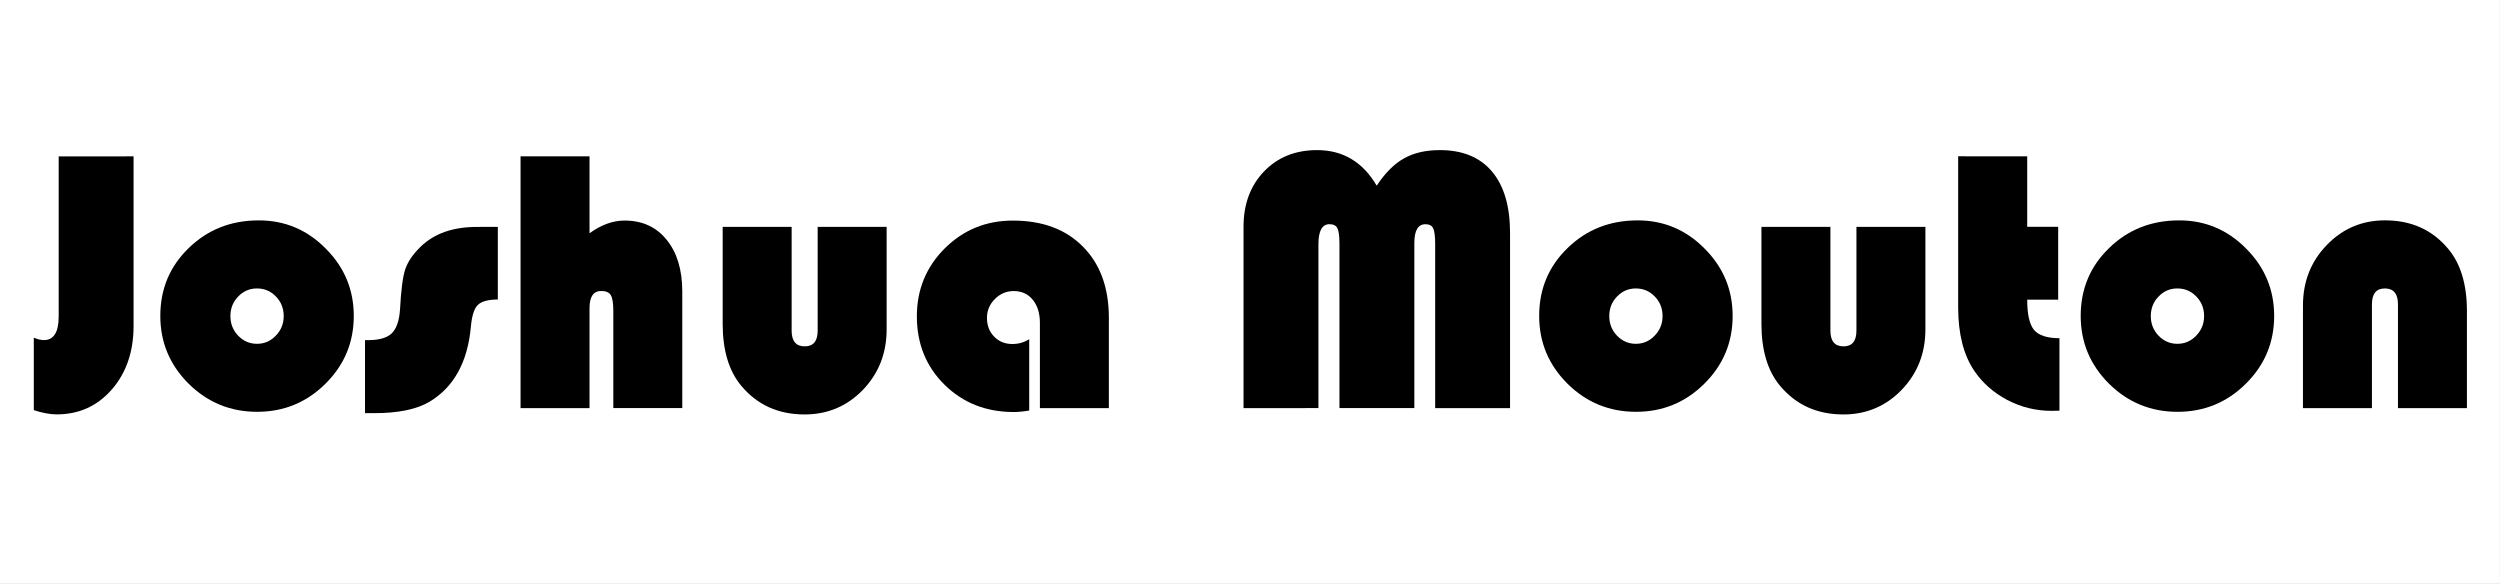
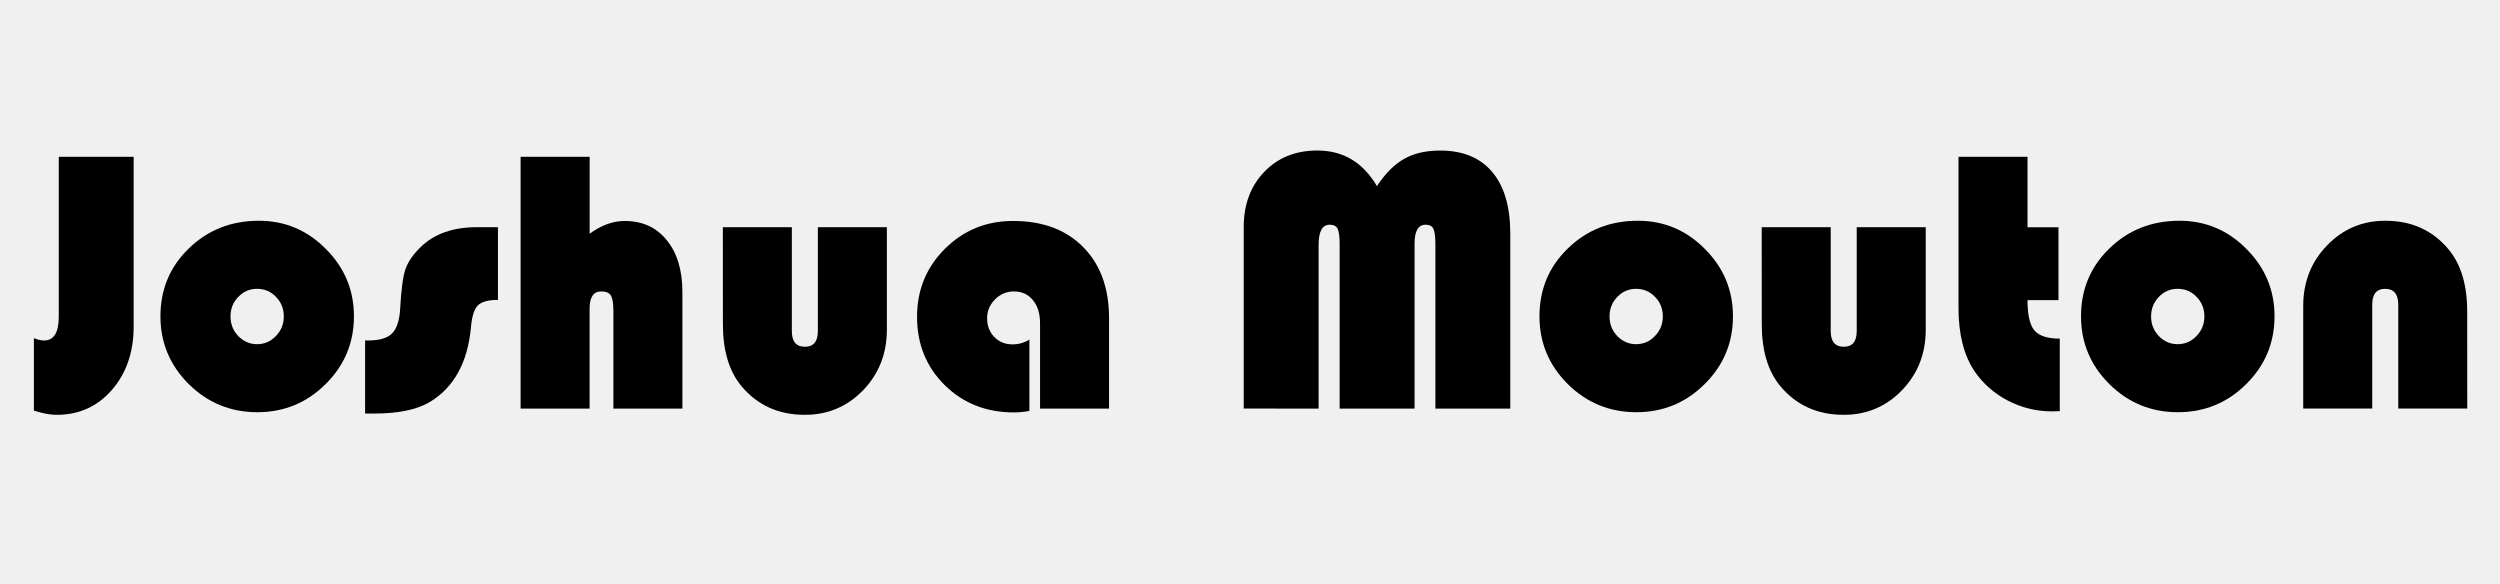
- <svg xmlns="http://www.w3.org/2000/svg" width="72.716mm" height="16.967mm" viewBox="0 0 72.716 16.967">
-   <g>
-     <path fill="#fff" d="M11.409-93.04h61.988v12.095h-61.988z" />
-     <g>
-       <path d="M-.002-.011h72.707v16.965h-72.707z" fill="#fff" />
-       <g style="line-height:1.25" font-size="11.994" font-family="Bauhaus 93">
-         <path d="M3.885 4.548v4.936q0 1.116-.633 1.845-.633.724-1.604.724-.284 0-.665-.123v-2.108q.161.07.295.07.429 0 .429-.692v-4.651z" style="-inkscape-font-specification:'Bauhaus 93, Normal';font-variant-ligatures:normal;font-variant-caps:normal;font-variant-numeric:normal;font-variant-east-asian:normal" />
-         <path d="M7.528 6.41q1.137 0 1.947.821.815.815.815 1.958 0 1.159-.826 1.974-.821.815-1.985.815-1.164 0-1.99-.815-.826-.821-.826-1.974 0-1.175.826-1.974.826-.805 2.039-.805zm-.054 1.98q-.322 0-.547.236-.225.231-.225.569 0 .333.225.569.231.236.547.236.322 0 .547-.236.231-.236.231-.569 0-.338-.225-.569-.225-.236-.553-.236z" style="-inkscape-font-specification:'Bauhaus 93, Normal';font-variant-ligatures:normal;font-variant-caps:normal;font-variant-numeric:normal;font-variant-east-asian:normal" />
-         <path d="M14.48 6.598v2.114q-.424 0-.585.161-.156.156-.198.622-.139 1.55-1.202 2.189-.563.333-1.599.333h-.279v-2.124h.091q.483 0 .687-.198.209-.204.241-.708.043-.821.15-1.153.113-.333.451-.66.59-.574 1.636-.574z" style="-inkscape-font-specification:'Bauhaus 93, Normal';font-variant-ligatures:normal;font-variant-caps:normal;font-variant-numeric:normal;font-variant-east-asian:normal" />
-         <path d="M17.147 4.548v2.237q.51-.37 1.019-.37.773 0 1.223.558.456.558.456 1.507v3.39h-2.006v-2.827q0-.343-.075-.461-.07-.118-.279-.118-.338 0-.338.499v2.908h-2.006v-7.323z" style="-inkscape-font-specification:'Bauhaus 93, Normal';font-variant-ligatures:normal;font-variant-caps:normal;font-variant-numeric:normal;font-variant-east-asian:normal" />
-         <path d="M21.02 6.598h2.006v3.02q0 .456.381.456.376 0 .376-.456v-3.02h2.006v2.983q0 1.041-.692 1.76-.692.714-1.695.714-1.143 0-1.84-.832-.542-.649-.542-1.803z" style="-inkscape-font-specification:'Bauhaus 93, Normal';font-variant-ligatures:normal;font-variant-caps:normal;font-variant-numeric:normal;font-variant-east-asian:normal" />
-         <path d="M29.936 9.865v2.076q-.247.043-.451.043-1.207 0-2.012-.794-.805-.794-.805-1.99 0-1.164.81-1.974.815-.81 1.98-.81 1.298 0 2.044.762.751.756.751 2.071v2.623h-2.006v-2.478q0-.424-.209-.676-.204-.252-.553-.252-.317 0-.547.231-.231.231-.231.547 0 .333.209.547.209.215.531.215.263 0 .488-.139z" style="-inkscape-font-specification:'Bauhaus 93, Normal';font-variant-ligatures:normal;font-variant-caps:normal;font-variant-numeric:normal;font-variant-east-asian:normal" />
-         <path d="M36.17 11.871v-5.279q0-.982.595-1.604.595-.622 1.545-.622 1.127 0 1.733 1.035.37-.558.794-.794.424-.241 1.046-.241.987 0 1.513.622.526.622.526 1.792v5.091h-2.178v-4.764q0-.354-.059-.467-.054-.118-.225-.118-.322 0-.322.547v4.801h-2.178v-4.764q0-.349-.059-.467-.059-.118-.231-.118-.322 0-.322.585v4.764z" style="-inkscape-font-specification:'Bauhaus 93, Normal';font-variant-ligatures:normal;font-variant-caps:normal;font-variant-numeric:normal;font-variant-east-asian:normal" />
-         <path d="M47.634 6.41q1.137 0 1.947.821.815.815.815 1.958 0 1.159-.826 1.974-.821.815-1.985.815-1.164 0-1.99-.815-.826-.821-.826-1.974 0-1.175.826-1.974.826-.805 2.039-.805zm-.054 1.98q-.322 0-.547.236-.225.231-.225.569 0 .333.225.569.231.236.547.236.322 0 .547-.236.231-.236.231-.569 0-.338-.225-.569-.225-.236-.553-.236z" style="-inkscape-font-specification:'Bauhaus 93, Normal';font-variant-ligatures:normal;font-variant-caps:normal;font-variant-numeric:normal;font-variant-east-asian:normal" />
-         <path d="M51.234 6.598h2.006v3.02q0 .456.381.456.376 0 .376-.456v-3.02h2.006v2.983q0 1.041-.692 1.76-.692.714-1.695.714-1.143 0-1.84-.832-.542-.649-.542-1.803z" style="-inkscape-font-specification:'Bauhaus 93, Normal';font-variant-ligatures:normal;font-variant-caps:normal;font-variant-numeric:normal;font-variant-east-asian:normal" />
-         <path d="M58.964 4.548v2.049h.901v2.119h-.901q0 .638.198.88.204.241.74.241v2.108l-.231.005q-.681 0-1.288-.317-.601-.317-.966-.858-.461-.692-.461-1.835v-4.394z" style="-inkscape-font-specification:'Bauhaus 93, Normal';font-variant-ligatures:normal;font-variant-caps:normal;font-variant-numeric:normal;font-variant-east-asian:normal" />
-         <path d="M63.385 6.41q1.137 0 1.947.821.815.815.815 1.958 0 1.159-.826 1.974-.821.815-1.985.815-1.164 0-1.99-.815-.826-.821-.826-1.974 0-1.175.826-1.974.826-.805 2.039-.805zm-.054 1.98q-.322 0-.547.236-.225.231-.225.569 0 .333.225.569.231.236.547.236.322 0 .547-.236.231-.236.231-.569 0-.338-.225-.569-.225-.236-.553-.236z" style="-inkscape-font-specification:'Bauhaus 93, Normal';font-variant-ligatures:normal;font-variant-caps:normal;font-variant-numeric:normal;font-variant-east-asian:normal" />
-         <path d="M71.754 11.871h-2.006v-3.02q0-.461-.381-.461-.376 0-.376.461v3.02h-2.006v-2.983q0-1.046.692-1.76.692-.719 1.695-.719 1.148 0 1.84.832.542.649.542 1.808z" style="-inkscape-font-specification:'Bauhaus 93, Normal';font-variant-ligatures:normal;font-variant-caps:normal;font-variant-numeric:normal;font-variant-east-asian:normal" />
-       </g>
-     </g>
+ <svg xmlns="http://www.w3.org/2000/svg" width="72.716mm" height="16.967mm" viewBox="0 0 72.716 16.967" version="1.1" id="svg8">
+   <defs id="defs2" />
+   <g id="layer1" transform="translate(-41.50845,-119.4981)">
+     <rect style="fill:#ffffff;stroke-width:0.265" id="rect12" width="61.988" height="12.095" x="52.917" y="26.458" />
+     <path d="m 45.396,124.058 v 4.936 q 0,1.116 -0.633,1.846 -0.633,0.724 -1.604,0.724 -0.284,0 -0.665,-0.123 v -2.109 q 0.161,0.07 0.295,0.07 0.429,0 0.429,-0.692 v -4.652 z" style="font-style:normal;font-variant:normal;font-weight:normal;font-stretch:normal;font-size:11.994px;line-height:1.25;font-family:'Bauhaus 93';-inkscape-font-specification:'Bauhaus 93, Normal';font-variant-ligatures:normal;font-variant-caps:normal;font-variant-numeric:normal;font-variant-east-asian:normal;fill:#000000;fill-opacity:1;stroke:none;stroke-width:0.275" id="path3116" />
+     <path d="m 49.039,125.919 q 1.137,0 1.948,0.821 0.816,0.816 0.816,1.958 0,1.159 -0.826,1.974 -0.821,0.816 -1.985,0.816 -1.164,0 -1.991,-0.816 -0.826,-0.821 -0.826,-1.974 0,-1.175 0.826,-1.974 0.826,-0.805 2.039,-0.805 z m -0.054,1.98 q -0.322,0 -0.547,0.236 -0.225,0.231 -0.225,0.569 0,0.333 0.225,0.569 0.231,0.236 0.547,0.236 0.322,0 0.547,-0.236 0.231,-0.236 0.231,-0.569 0,-0.338 -0.225,-0.569 -0.225,-0.236 -0.553,-0.236 z" style="font-style:normal;font-variant:normal;font-weight:normal;font-stretch:normal;font-size:11.994px;line-height:1.25;font-family:'Bauhaus 93';-inkscape-font-specification:'Bauhaus 93, Normal';font-variant-ligatures:normal;font-variant-caps:normal;font-variant-numeric:normal;font-variant-east-asian:normal;fill:#000000;fill-opacity:1;stroke:none;stroke-width:0.275" id="path3118" />
+     <path d="m 55.992,126.107 v 2.114 q -0.424,0 -0.585,0.161 -0.156,0.156 -0.199,0.622 -0.139,1.551 -1.202,2.189 -0.563,0.333 -1.599,0.333 h -0.279 v -2.125 h 0.091 q 0.483,0 0.687,-0.199 0.209,-0.204 0.241,-0.708 0.043,-0.821 0.15,-1.154 0.113,-0.333 0.451,-0.66 0.59,-0.574 1.636,-0.574 z" style="font-style:normal;font-variant:normal;font-weight:normal;font-stretch:normal;font-size:11.994px;line-height:1.25;font-family:'Bauhaus 93';-inkscape-font-specification:'Bauhaus 93, Normal';font-variant-ligatures:normal;font-variant-caps:normal;font-variant-numeric:normal;font-variant-east-asian:normal;fill:#000000;fill-opacity:1;stroke:none;stroke-width:0.275" id="path3120" />
+     <path d="m 58.659,124.058 v 2.237 q 0.51,-0.37 1.019,-0.37 0.773,0 1.223,0.558 0.456,0.558 0.456,1.508 v 3.391 h -2.007 v -2.828 q 0,-0.343 -0.075,-0.461 -0.07,-0.118 -0.279,-0.118 -0.338,0 -0.338,0.499 v 2.908 h -2.007 v -7.324 z" style="font-style:normal;font-variant:normal;font-weight:normal;font-stretch:normal;font-size:11.994px;line-height:1.25;font-family:'Bauhaus 93';-inkscape-font-specification:'Bauhaus 93, Normal';font-variant-ligatures:normal;font-variant-caps:normal;font-variant-numeric:normal;font-variant-east-asian:normal;fill:#000000;fill-opacity:1;stroke:none;stroke-width:0.275" id="path3122" />
+     <path d="m 62.533,126.107 h 2.007 v 3.021 q 0,0.456 0.381,0.456 0.376,0 0.376,-0.456 v -3.021 h 2.007 v 2.983 q 0,1.041 -0.692,1.76 -0.692,0.714 -1.695,0.714 -1.143,0 -1.84,-0.832 -0.542,-0.649 -0.542,-1.803 z" style="font-style:normal;font-variant:normal;font-weight:normal;font-stretch:normal;font-size:11.994px;line-height:1.25;font-family:'Bauhaus 93';-inkscape-font-specification:'Bauhaus 93, Normal';font-variant-ligatures:normal;font-variant-caps:normal;font-variant-numeric:normal;font-variant-east-asian:normal;fill:#000000;fill-opacity:1;stroke:none;stroke-width:0.275" id="path3124" />
+     <path d="m 71.45,129.375 v 2.076 q -0.247,0.043 -0.451,0.043 -1.207,0 -2.012,-0.794 -0.805,-0.794 -0.805,-1.991 0,-1.164 0.81,-1.974 0.816,-0.81 1.98,-0.81 1.298,0 2.044,0.762 0.751,0.757 0.751,2.071 v 2.624 h -2.007 v -2.479 q 0,-0.424 -0.209,-0.676 -0.204,-0.252 -0.553,-0.252 -0.317,0 -0.547,0.231 -0.231,0.231 -0.231,0.547 0,0.333 0.209,0.547 0.209,0.215 0.531,0.215 0.263,0 0.488,-0.139 z" style="font-style:normal;font-variant:normal;font-weight:normal;font-stretch:normal;font-size:11.994px;line-height:1.25;font-family:'Bauhaus 93';-inkscape-font-specification:'Bauhaus 93, Normal';font-variant-ligatures:normal;font-variant-caps:normal;font-variant-numeric:normal;font-variant-east-asian:normal;fill:#000000;fill-opacity:1;stroke:none;stroke-width:0.275" id="path3126" />
+     <path d="m 77.684,131.381 v -5.279 q 0,-0.982 0.596,-1.604 0.596,-0.622 1.545,-0.622 1.127,0 1.733,1.036 0.37,-0.558 0.794,-0.794 0.424,-0.241 1.046,-0.241 0.987,0 1.513,0.622 0.526,0.622 0.526,1.792 v 5.092 h -2.178 v -4.764 q 0,-0.354 -0.059,-0.467 -0.054,-0.118 -0.225,-0.118 -0.322,0 -0.322,0.547 v 4.802 H 80.474 v -4.764 q 0,-0.349 -0.059,-0.467 -0.059,-0.118 -0.231,-0.118 -0.322,0 -0.322,0.585 v 4.764 z" style="font-style:normal;font-variant:normal;font-weight:normal;font-stretch:normal;font-size:11.994px;line-height:1.25;font-family:'Bauhaus 93';-inkscape-font-specification:'Bauhaus 93, Normal';font-variant-ligatures:normal;font-variant-caps:normal;font-variant-numeric:normal;font-variant-east-asian:normal;fill:#000000;fill-opacity:1;stroke:none;stroke-width:0.275" id="path3128" />
+     <path d="m 89.15,125.919 q 1.137,0 1.948,0.821 0.816,0.816 0.816,1.958 0,1.159 -0.826,1.974 -0.821,0.816 -1.985,0.816 -1.164,0 -1.991,-0.816 -0.826,-0.821 -0.826,-1.974 0,-1.175 0.826,-1.974 0.826,-0.805 2.039,-0.805 z m -0.054,1.98 q -0.322,0 -0.547,0.236 -0.225,0.231 -0.225,0.569 0,0.333 0.225,0.569 0.231,0.236 0.547,0.236 0.322,0 0.547,-0.236 0.231,-0.236 0.231,-0.569 0,-0.338 -0.225,-0.569 -0.225,-0.236 -0.553,-0.236 z" style="font-style:normal;font-variant:normal;font-weight:normal;font-stretch:normal;font-size:11.994px;line-height:1.25;font-family:'Bauhaus 93';-inkscape-font-specification:'Bauhaus 93, Normal';font-variant-ligatures:normal;font-variant-caps:normal;font-variant-numeric:normal;font-variant-east-asian:normal;fill:#000000;fill-opacity:1;stroke:none;stroke-width:0.275" id="path3130" />
+     <path d="m 92.75,126.107 h 2.007 v 3.021 q 0,0.456 0.381,0.456 0.376,0 0.376,-0.456 v -3.021 h 2.007 v 2.983 q 0,1.041 -0.692,1.76 -0.692,0.714 -1.695,0.714 -1.143,0 -1.84,-0.832 -0.542,-0.649 -0.542,-1.803 z" style="font-style:normal;font-variant:normal;font-weight:normal;font-stretch:normal;font-size:11.994px;line-height:1.25;font-family:'Bauhaus 93';-inkscape-font-specification:'Bauhaus 93, Normal';font-variant-ligatures:normal;font-variant-caps:normal;font-variant-numeric:normal;font-variant-east-asian:normal;fill:#000000;fill-opacity:1;stroke:none;stroke-width:0.275" id="path3132" />
+     <path d="m 100.481,124.058 v 2.05 h 0.901 v 2.119 h -0.901 q 0,0.638 0.199,0.88 0.204,0.241 0.74,0.241 v 2.109 q -0.156,0.006 -0.231,0.006 -0.681,0 -1.288,-0.317 -0.601,-0.317 -0.966,-0.858 -0.461,-0.692 -0.461,-1.835 v -4.394 z" style="font-style:normal;font-variant:normal;font-weight:normal;font-stretch:normal;font-size:11.994px;line-height:1.25;font-family:'Bauhaus 93';-inkscape-font-specification:'Bauhaus 93, Normal';font-variant-ligatures:normal;font-variant-caps:normal;font-variant-numeric:normal;font-variant-east-asian:normal;fill:#000000;fill-opacity:1;stroke:none;stroke-width:0.275" id="path3134" />
+     <path d="m 104.902,125.919 q 1.137,0 1.948,0.821 0.816,0.816 0.816,1.958 0,1.159 -0.826,1.974 -0.821,0.816 -1.985,0.816 -1.164,0 -1.991,-0.816 -0.826,-0.821 -0.826,-1.974 0,-1.175 0.826,-1.974 0.826,-0.805 2.039,-0.805 z m -0.054,1.98 q -0.322,0 -0.547,0.236 -0.225,0.231 -0.225,0.569 0,0.333 0.225,0.569 0.231,0.236 0.547,0.236 0.322,0 0.547,-0.236 0.231,-0.236 0.231,-0.569 0,-0.338 -0.225,-0.569 -0.225,-0.236 -0.553,-0.236 z" style="font-style:normal;font-variant:normal;font-weight:normal;font-stretch:normal;font-size:11.994px;line-height:1.25;font-family:'Bauhaus 93';-inkscape-font-specification:'Bauhaus 93, Normal';font-variant-ligatures:normal;font-variant-caps:normal;font-variant-numeric:normal;font-variant-east-asian:normal;fill:#000000;fill-opacity:1;stroke:none;stroke-width:0.275" id="path3136" />
+     <path d="m 113.272,131.381 h -2.007 v -3.021 q 0,-0.461 -0.381,-0.461 -0.376,0 -0.376,0.461 v 3.021 h -2.007 v -2.983 q 0,-1.046 0.692,-1.76 0.692,-0.719 1.695,-0.719 1.148,0 1.84,0.832 0.542,0.649 0.542,1.808 z" style="font-style:normal;font-variant:normal;font-weight:normal;font-stretch:normal;font-size:11.994px;line-height:1.25;font-family:'Bauhaus 93';-inkscape-font-specification:'Bauhaus 93, Normal';font-variant-ligatures:normal;font-variant-caps:normal;font-variant-numeric:normal;font-variant-east-asian:normal;fill:#000000;fill-opacity:1;stroke:none;stroke-width:0.275" id="path3138" />
  </g>
</svg>
